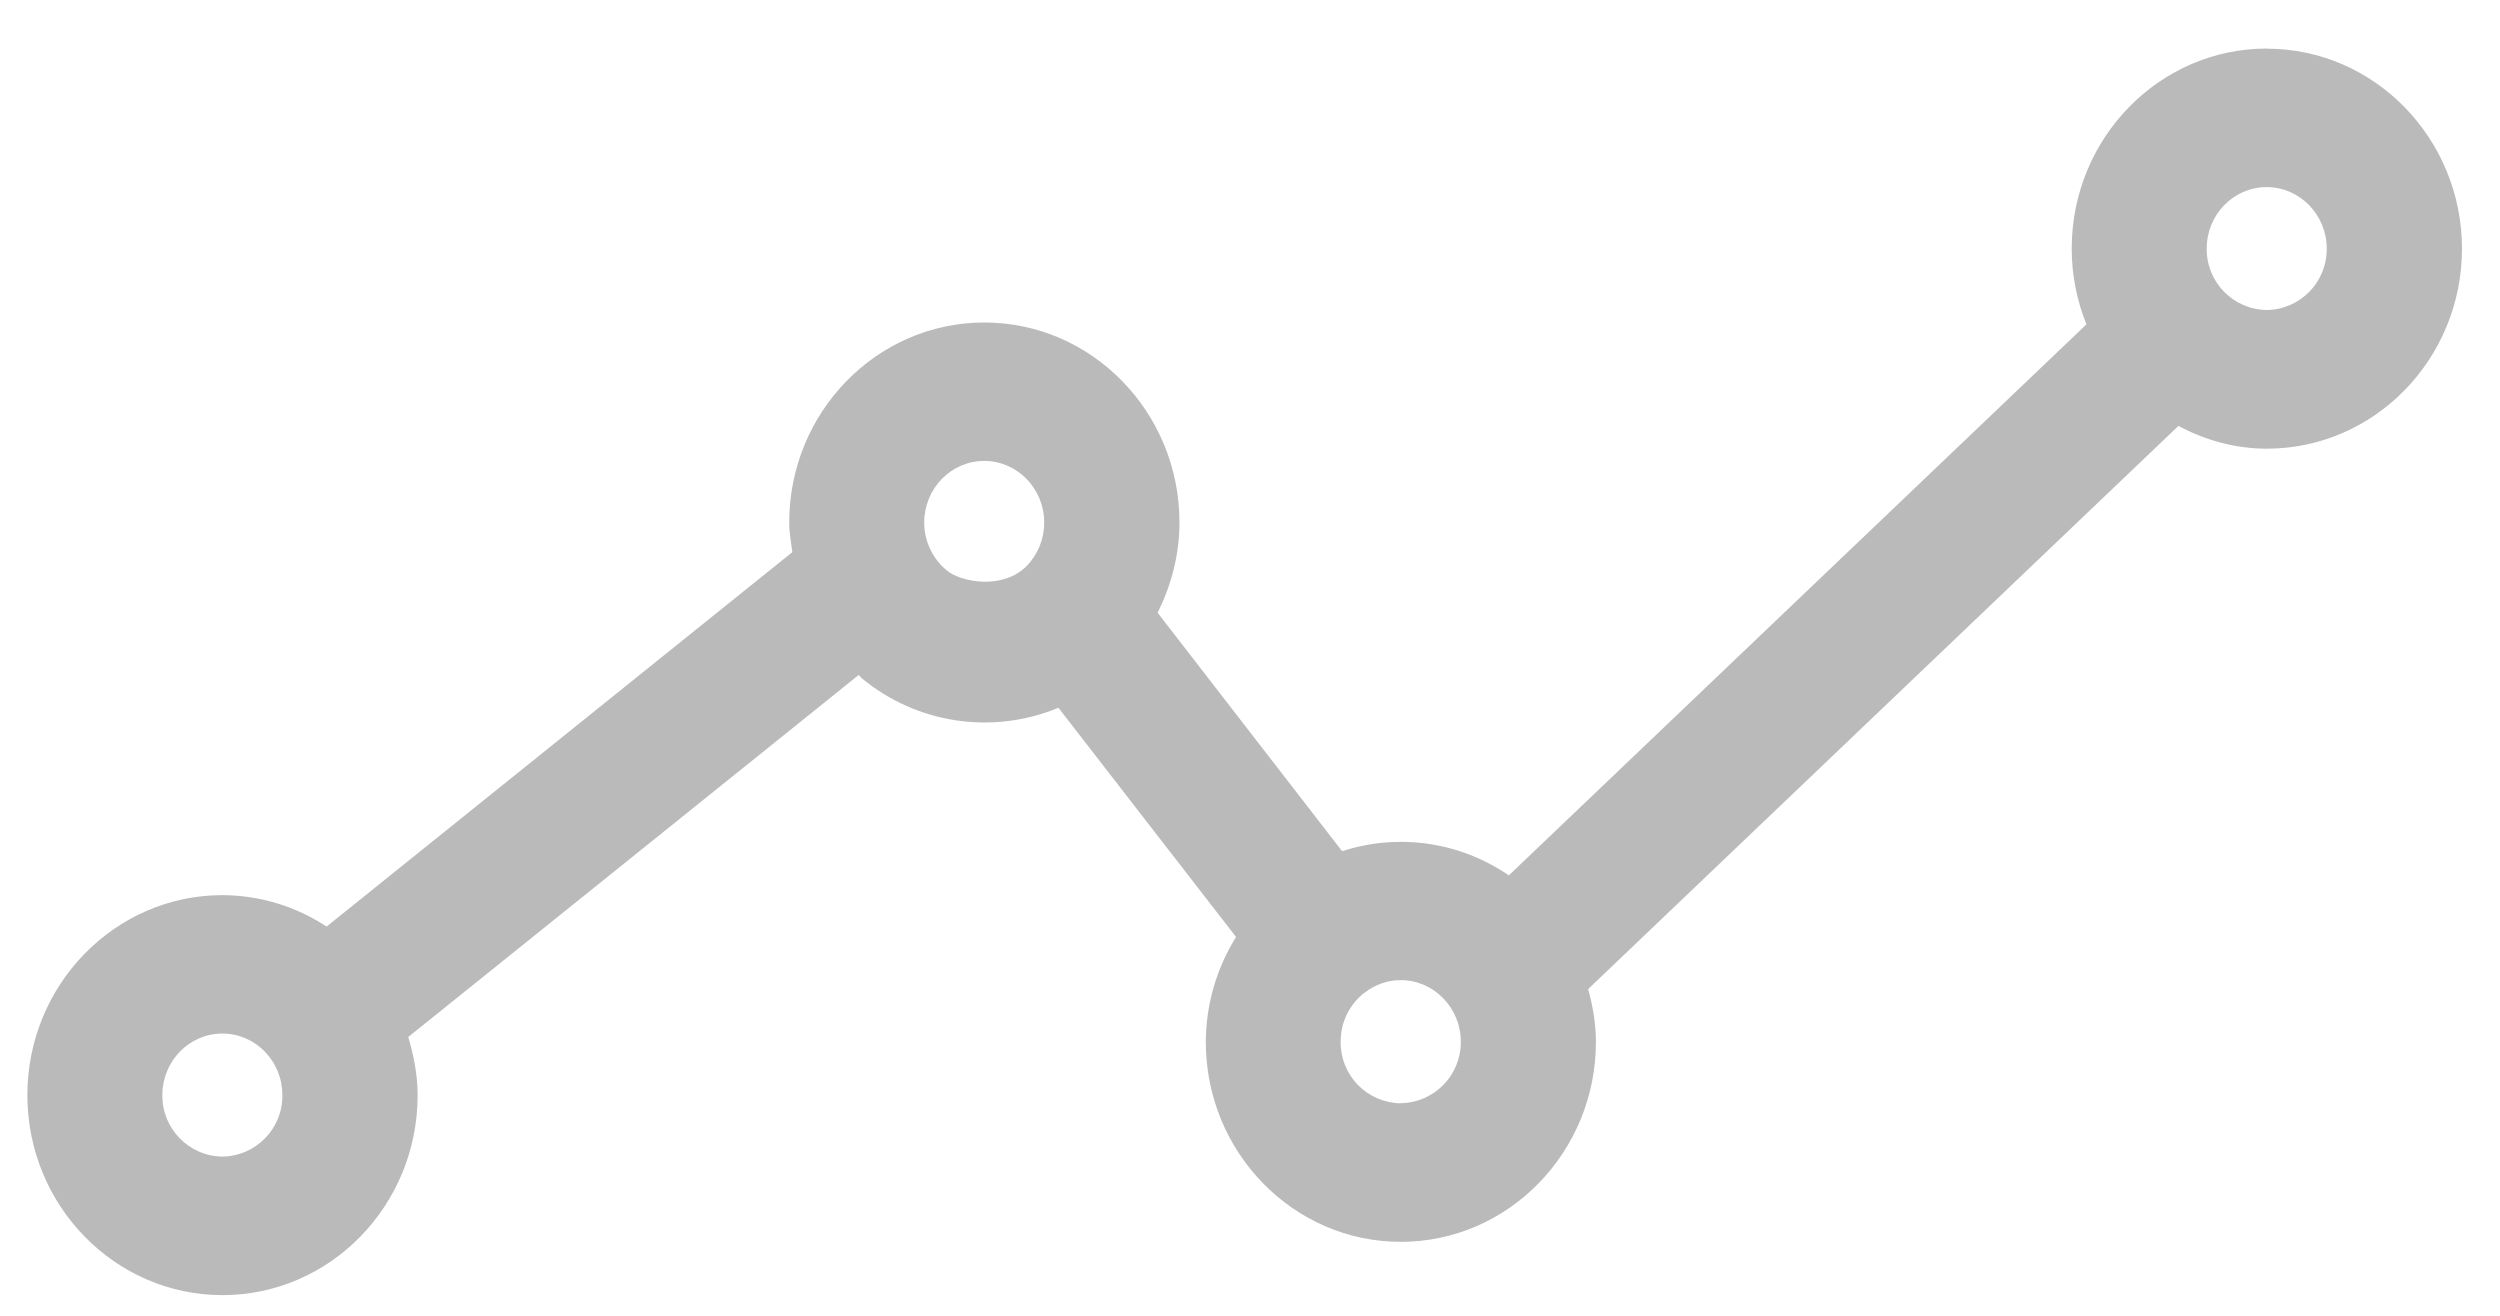
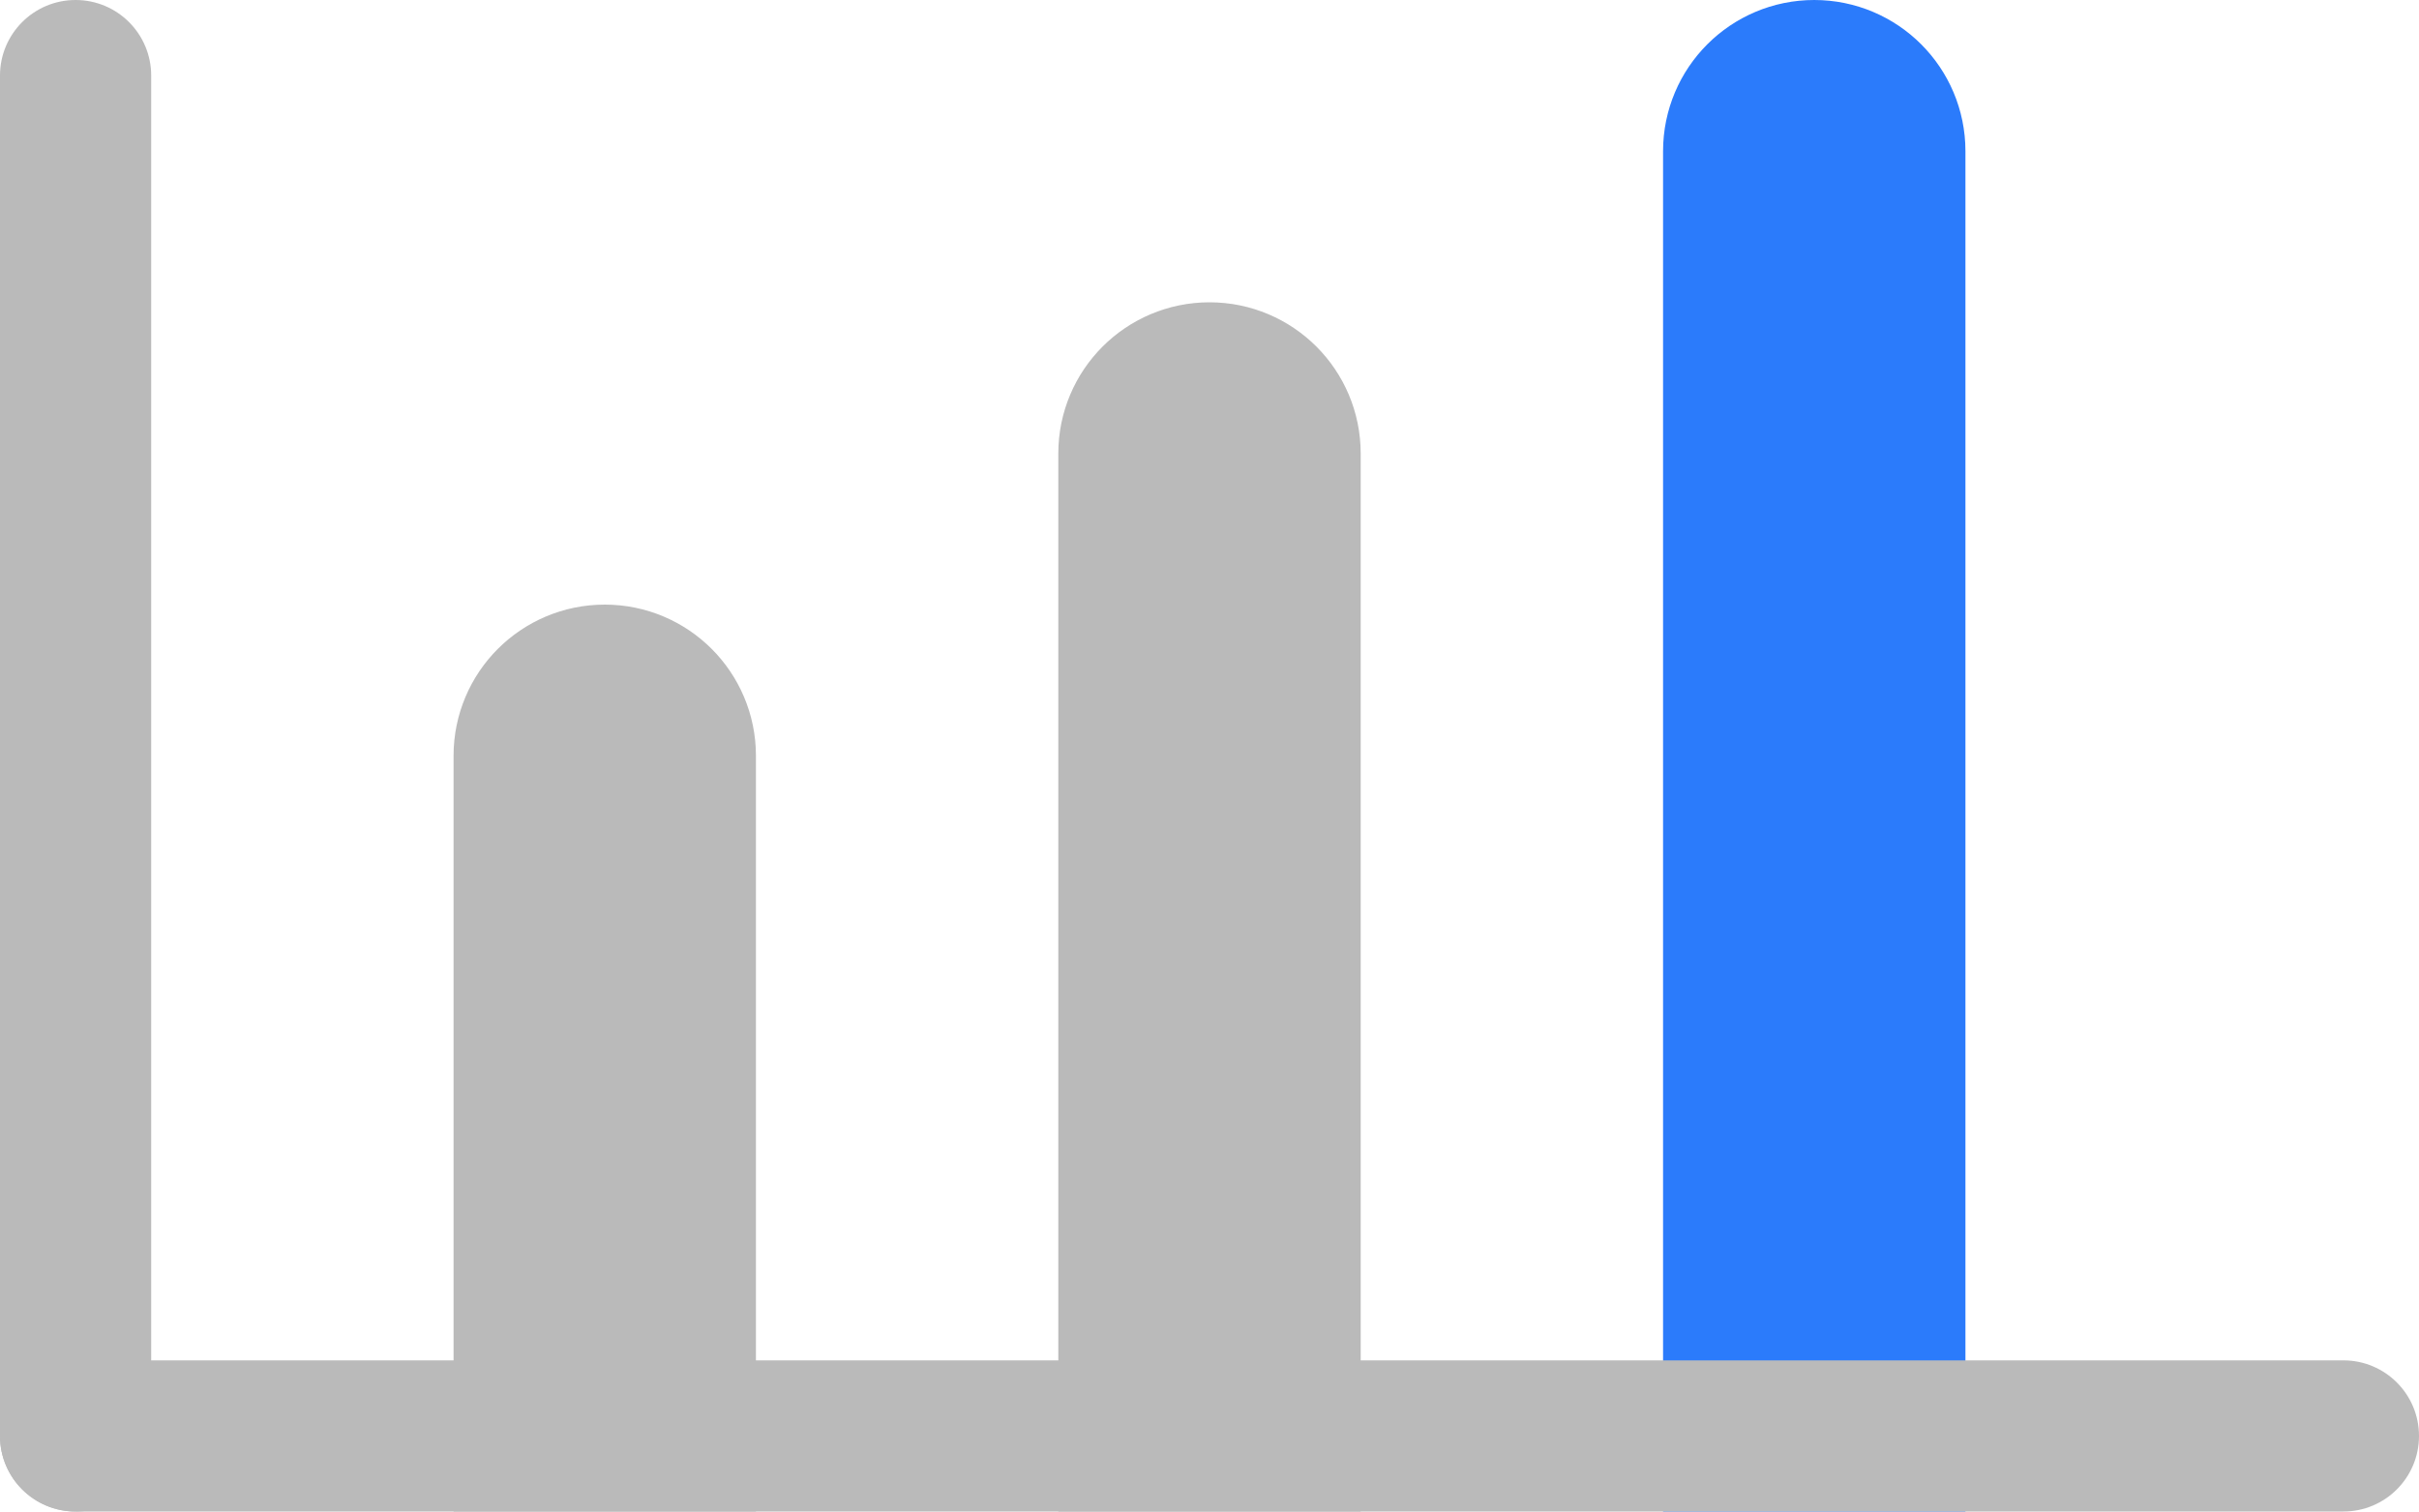
- <svg xmlns="http://www.w3.org/2000/svg" width="19" height="10" fill="none">
-   <path d="M17.228.369c-.818 0-1.483.682-1.483 1.52 0 .204.04.398.112.576l-4.39 4.188a1.447 1.447 0 00-1.267-.184L8.798 4.657c.104-.21.166-.442.166-.686 0-.838-.665-1.52-1.483-1.52-.818 0-1.483.682-1.483 1.52 0 .077.014.15.024.225l-3.54 2.846a1.45 1.45 0 00-.791-.239c-.818 0-1.483.682-1.483 1.52 0 .839.665 1.52 1.483 1.52.818 0 1.483-.681 1.483-1.52 0-.155-.03-.301-.071-.442L6.526 5.13c.01.008.016.019.025.026a1.464 1.464 0 001.493.223l1.35 1.742a1.52 1.52 0 00-.23.797c0 .838.664 1.52 1.482 1.52s1.483-.682 1.483-1.52c0-.14-.024-.273-.059-.401l4.486-4.28c.203.108.429.173.672.173.818 0 1.483-.682 1.483-1.52 0-.837-.665-1.52-1.483-1.52zM1.69 8.79a.462.462 0 01-.456-.468c0-.257.204-.467.456-.467s.456.21.456.467a.462.462 0 01-.456.468zm5.505-4.455a.472.472 0 01-.171-.364c0-.258.204-.468.456-.468.251 0 .456.21.456.468a.47.47 0 01-.133.33c-.181.184-.5.124-.608.034zm3.45 4.05a.462.462 0 01-.456-.469c0-.146.065-.28.179-.37l.007-.004a.44.44 0 01.27-.093c.252 0 .457.21.457.467a.463.463 0 01-.457.468zm6.582-6.029a.462.462 0 01-.456-.467c0-.258.204-.467.456-.467.251 0 .456.21.456.467a.462.462 0 01-.456.467z" fill="#BABABA" />
+ <svg xmlns="http://www.w3.org/2000/svg" width="16" height="10" fill="none">
+   <path d="M4 4.5a.5.5 0 01.5.5v4.5h-1V5a.5.5 0 01.5-.5zm4-2a.5.5 0 01.5.5v6.5h-1V3a.5.5 0 01.5-.5z" stroke="#BABABA" />
+   <path d="M12 .5a.5.5 0 01.5.5v8.5h-1V1a.5.5 0 01.5-.5z" stroke="#2B7BFB" />
+   <rect y="9" width="16" height="1" rx=".5" fill="#BABABA" />
+   <rect x="1" width="10" height="1" rx=".5" transform="rotate(90 1 0)" fill="#BABABA" />
</svg>
